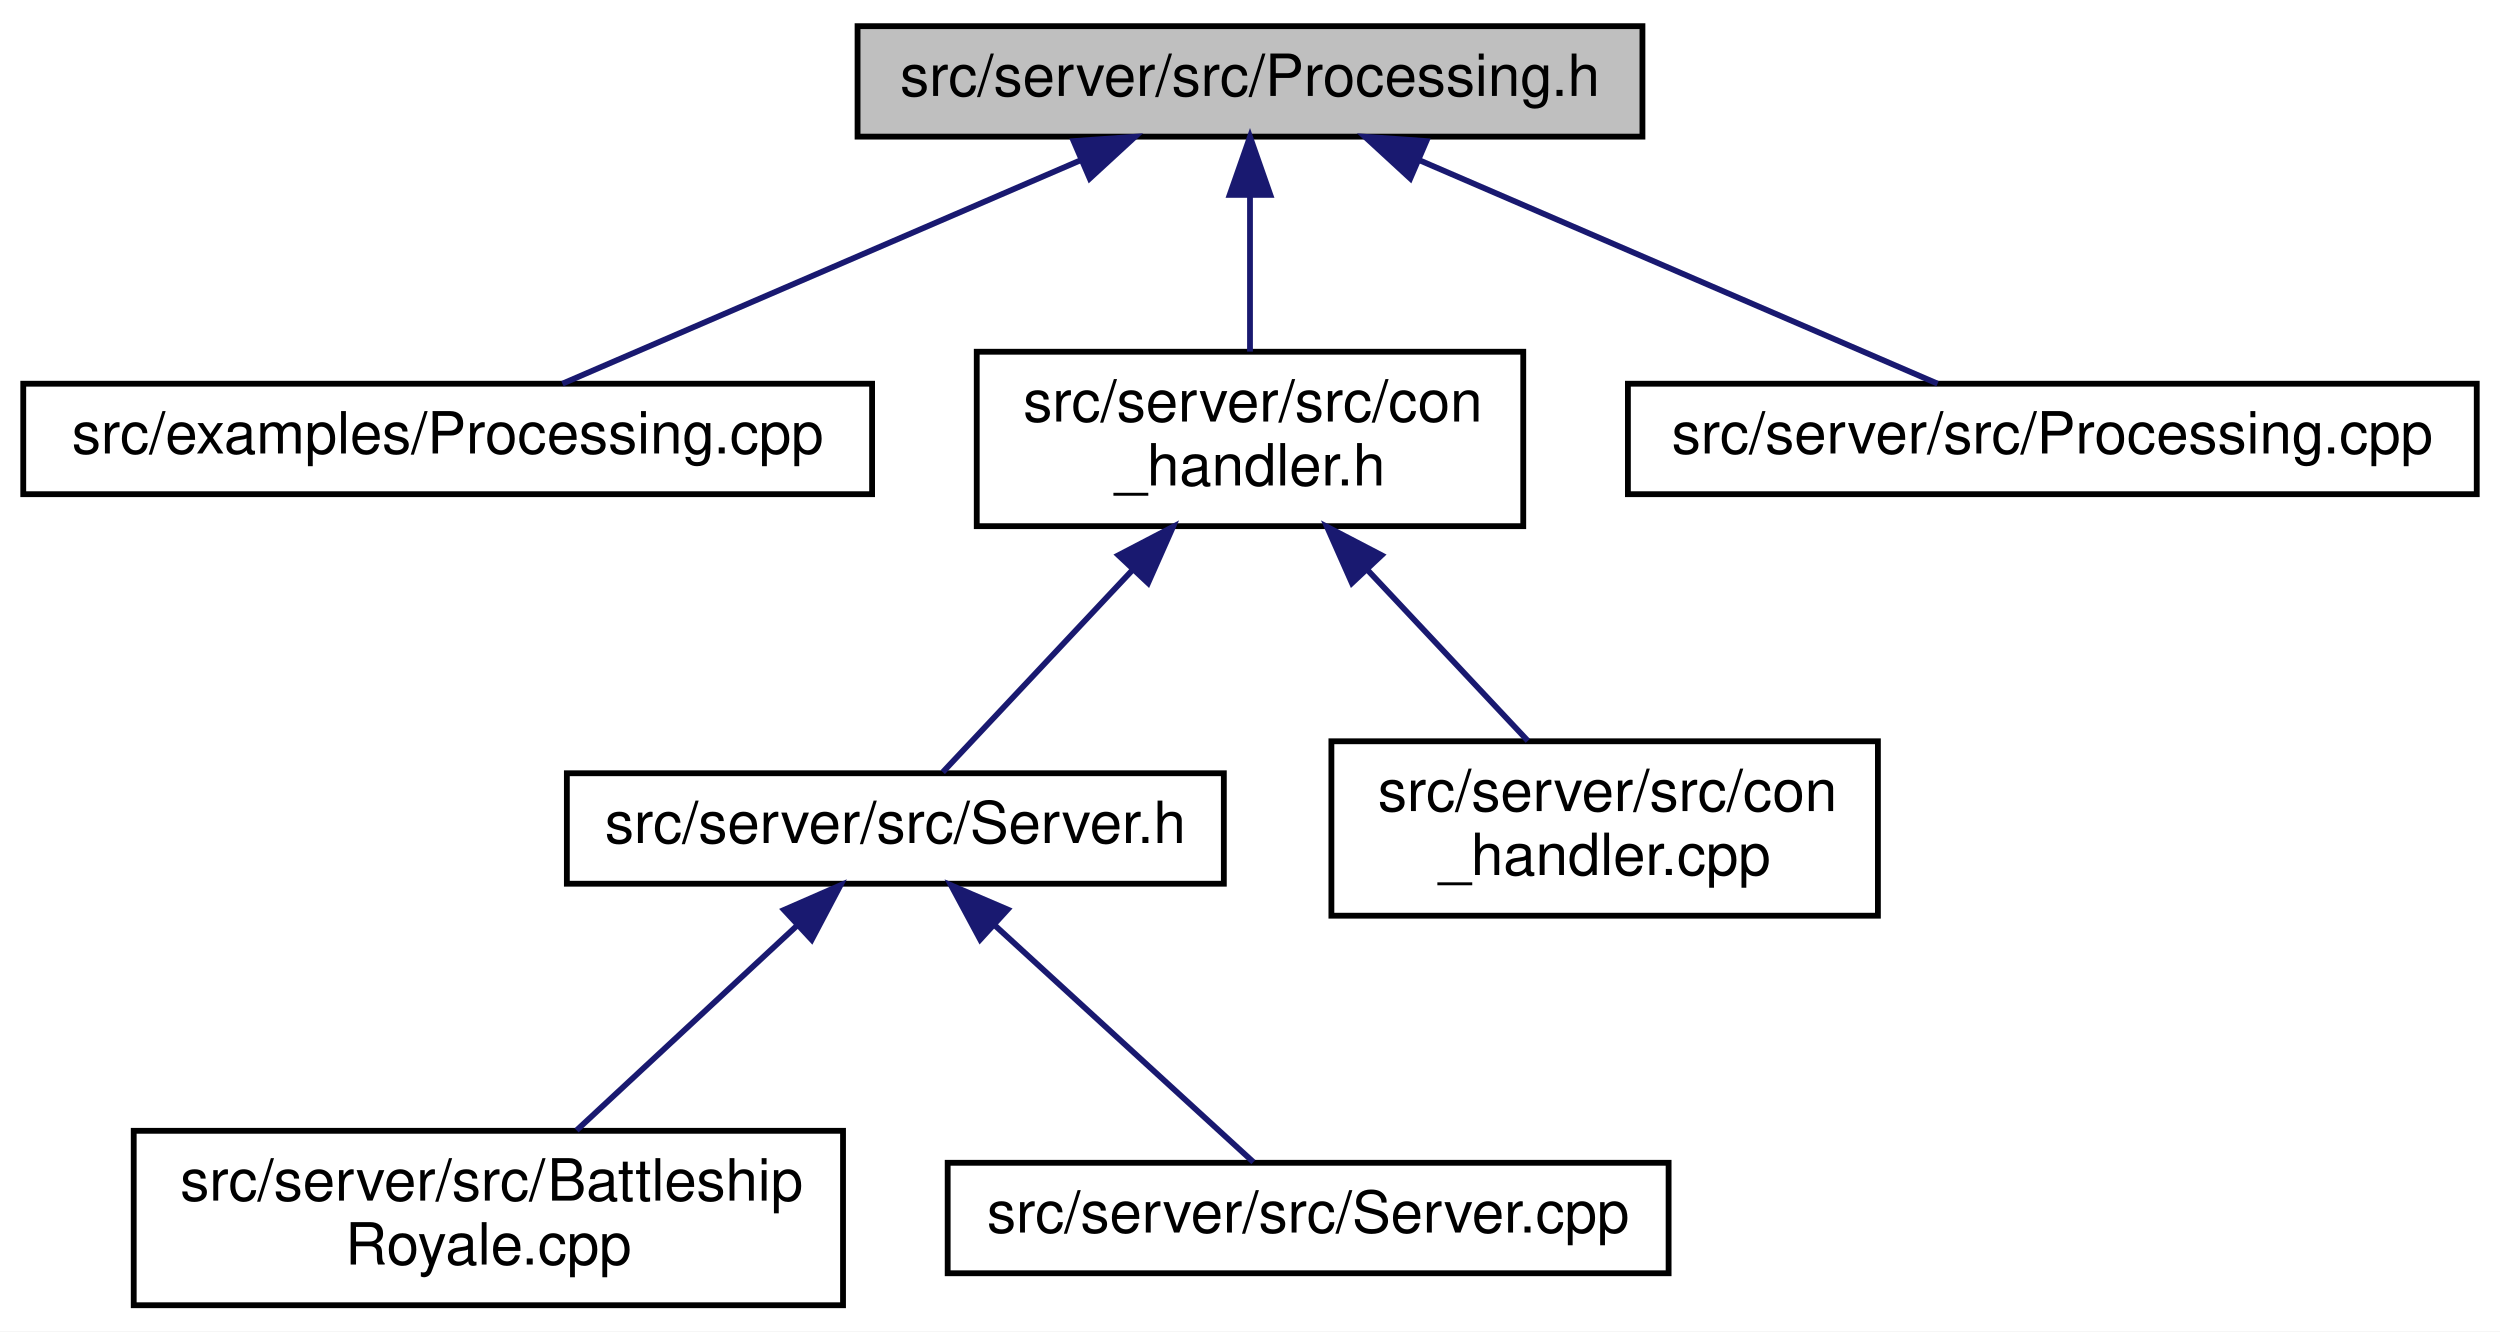
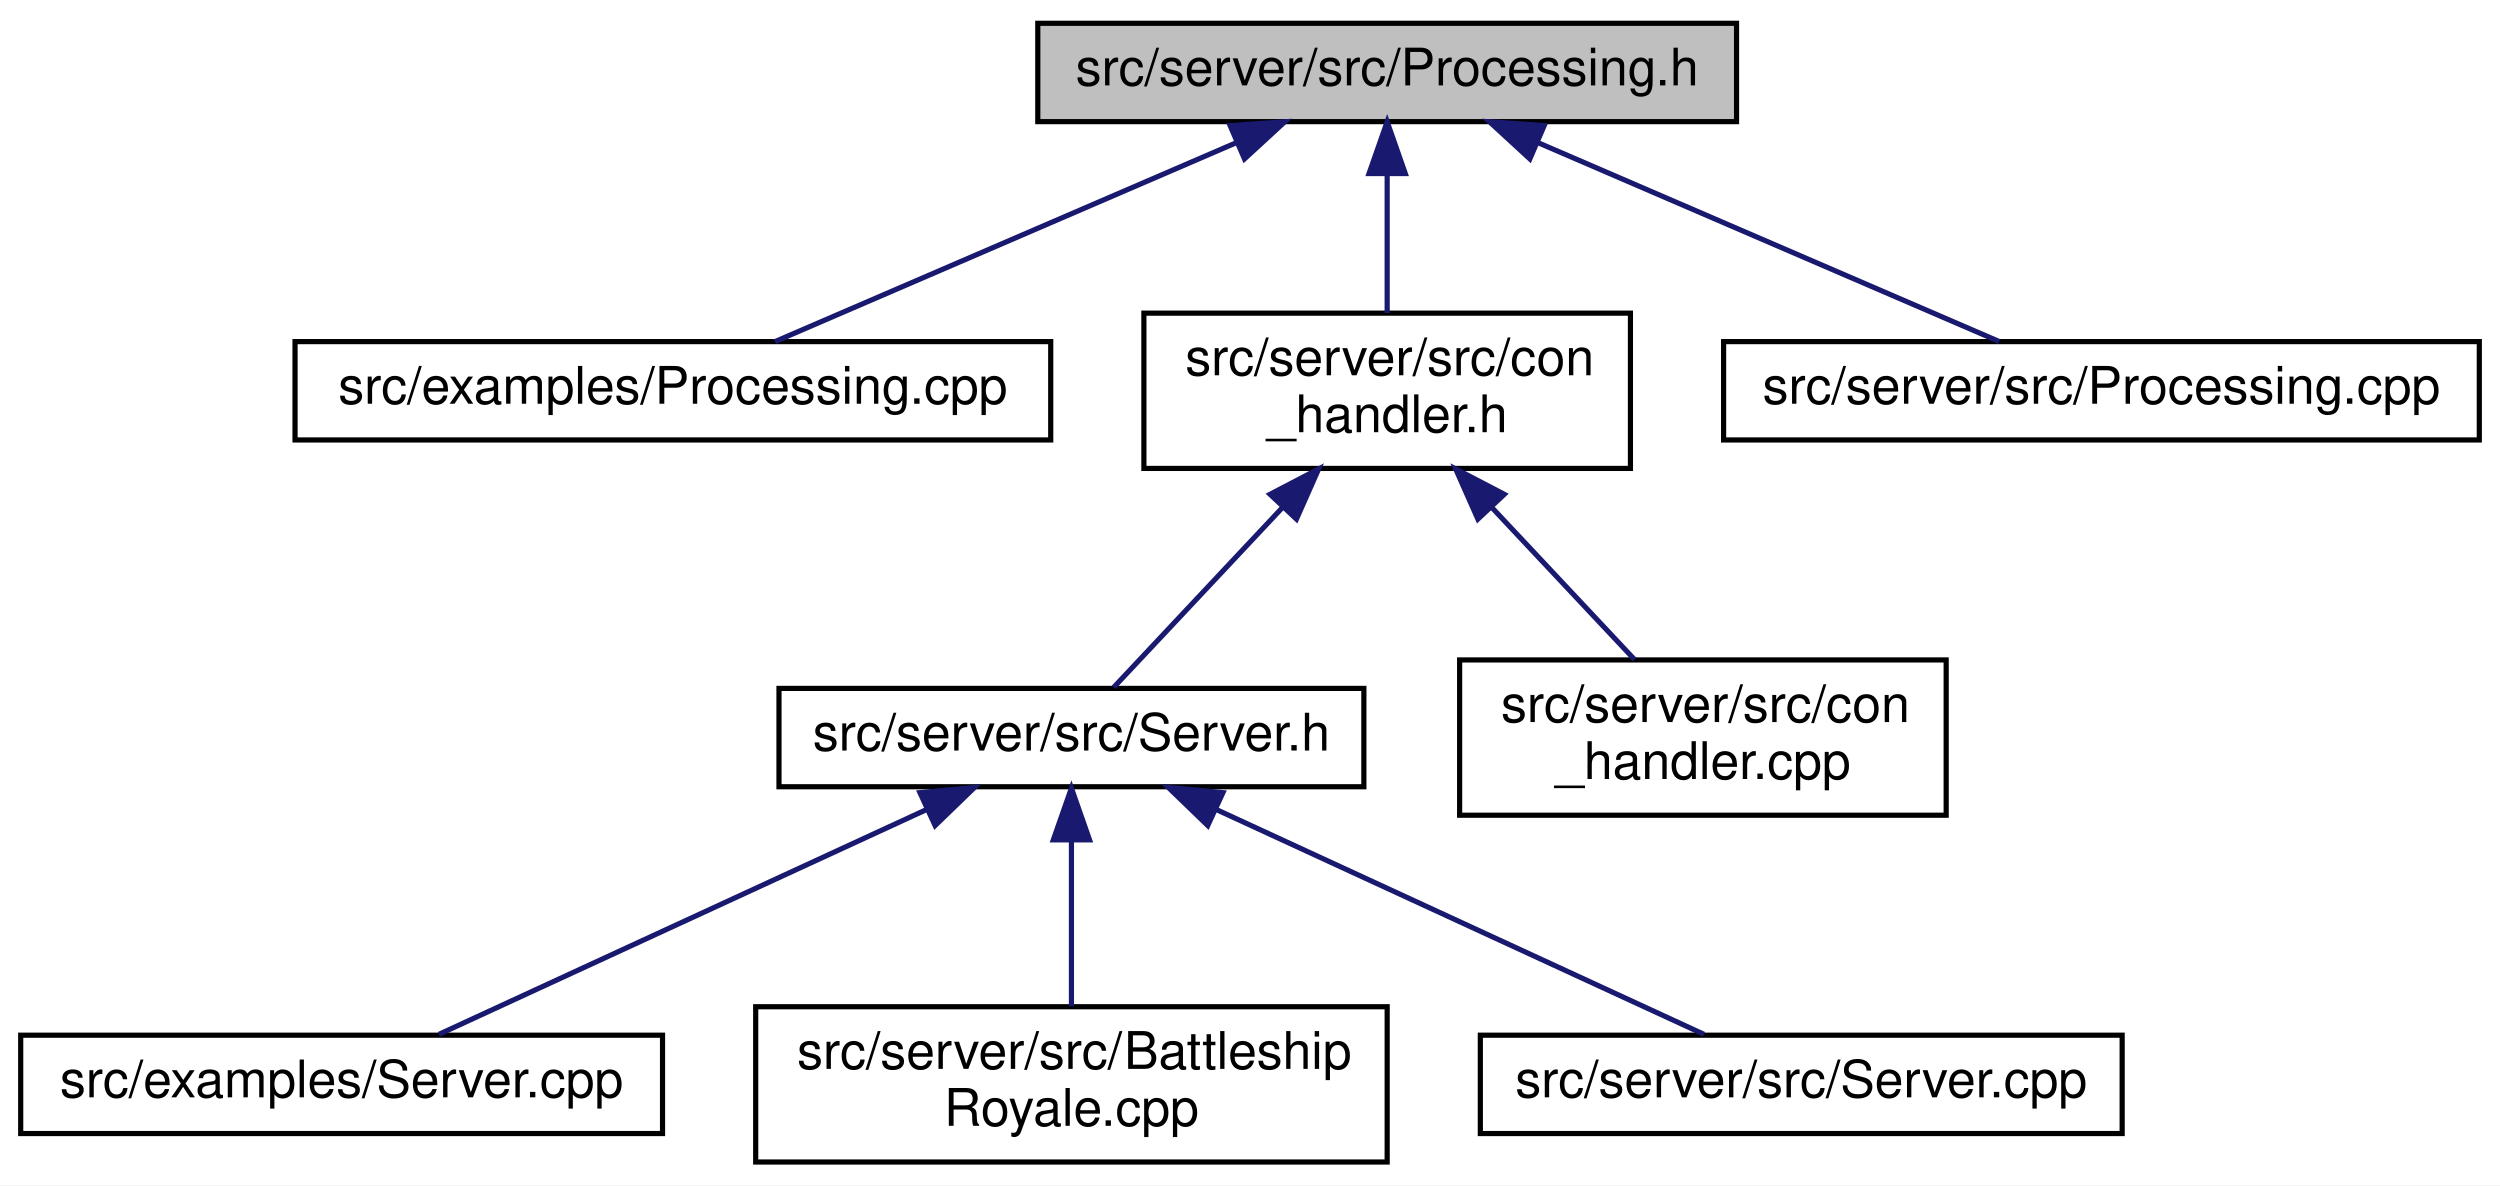
- <svg xmlns="http://www.w3.org/2000/svg" xmlns:xlink="http://www.w3.org/1999/xlink" width="430pt" height="229pt" viewBox="0.00 0.00 430.00 229.00">
+ <svg xmlns="http://www.w3.org/2000/svg" xmlns:xlink="http://www.w3.org/1999/xlink" width="483pt" height="229pt" viewBox="0.00 0.00 483.00 229.00">
  <g id="graph0" class="graph" transform="scale(1 1) rotate(0) translate(4 225)">
-     <polygon fill="white" stroke="none" points="-4,4 -4,-225 426,-225 426,4 -4,4" />
+     <polygon fill="white" stroke="none" points="-4,4 -4,-225 479,-225 479,4 -4,4" />
    <g id="node1" class="node">
      <g id="a_node1">
        <a xlink:title="Обработка запросов">
-           <polygon fill="#bfbfbf" stroke="black" points="143.5,-201.5 143.5,-220.5 278.5,-220.5 278.5,-201.5 143.5,-201.5" />
-           <text text-anchor="middle" x="211" y="-208.5" font-family="Helvetica,sans-Serif" font-size="10.00">src/server/src/Processing.h</text>
+           <polygon fill="#bfbfbf" stroke="black" points="196.5,-201.5 196.5,-220.5 331.5,-220.5 331.5,-201.5 196.5,-201.5" />
+           <text text-anchor="middle" x="264" y="-208.5" font-family="Helvetica,sans-Serif" font-size="10.00">src/server/src/Processing.h</text>
        </a>
      </g>
    </g>
    <g id="node2" class="node">
      <g id="a_node2">
        <a xlink:href="examples_2_processing_8cpp.html" target="_top" xlink:title=" ">
-           <polygon fill="white" stroke="black" points="0,-140 0,-159 146,-159 146,-140 0,-140" />
-           <text text-anchor="middle" x="73" y="-147" font-family="Helvetica,sans-Serif" font-size="10.00">src/examples/Processing.cpp</text>
+           <polygon fill="white" stroke="black" points="53,-140 53,-159 199,-159 199,-140 53,-140" />
+           <text text-anchor="middle" x="126" y="-147" font-family="Helvetica,sans-Serif" font-size="10.00">src/examples/Processing.cpp</text>
        </a>
      </g>
    </g>
    <g id="edge1" class="edge">
-       <path fill="none" stroke="midnightblue" d="M181.961,-197.48C155.159,-185.924 116.083,-169.076 92.735,-159.009" />
-       <polygon fill="midnightblue" stroke="midnightblue" points="180.659,-200.73 191.228,-201.475 183.431,-194.302 180.659,-200.73" />
+       <path fill="none" stroke="midnightblue" d="M234.961,-197.48C208.159,-185.924 169.083,-169.076 145.735,-159.009" />
+       <polygon fill="midnightblue" stroke="midnightblue" points="233.659,-200.73 244.228,-201.475 236.431,-194.302 233.659,-200.73" />
    </g>
    <g id="node3" class="node">
      <g id="a_node3">
        <a xlink:href="server_2src_2con__handler_8h.html" target="_top" xlink:title="handler">
-           <polygon fill="white" stroke="black" points="164,-134.5 164,-164.5 258,-164.5 258,-134.5 164,-134.5" />
-           <text text-anchor="start" x="172" y="-152.5" font-family="Helvetica,sans-Serif" font-size="10.00">src/server/src/con</text>
-           <text text-anchor="middle" x="211" y="-141.5" font-family="Helvetica,sans-Serif" font-size="10.00">_handler.h</text>
+           <polygon fill="white" stroke="black" points="217,-134.5 217,-164.5 311,-164.5 311,-134.5 217,-134.5" />
+           <text text-anchor="start" x="225" y="-152.5" font-family="Helvetica,sans-Serif" font-size="10.00">src/server/src/con</text>
+           <text text-anchor="middle" x="264" y="-141.5" font-family="Helvetica,sans-Serif" font-size="10.00">_handler.h</text>
        </a>
      </g>
    </g>
    <g id="edge2" class="edge">
-       <path fill="none" stroke="midnightblue" d="M211,-191.235C211,-182.586 211,-172.497 211,-164.523" />
-       <polygon fill="midnightblue" stroke="midnightblue" points="207.5,-191.475 211,-201.475 214.5,-191.475 207.5,-191.475" />
+       <path fill="none" stroke="midnightblue" d="M264,-191.235C264,-182.586 264,-172.497 264,-164.523" />
+       <polygon fill="midnightblue" stroke="midnightblue" points="260.5,-191.475 264,-201.475 267.5,-191.475 260.5,-191.475" />
+     </g>
+     <g id="node9" class="node">
+       <g id="a_node9">
+         <a xlink:href="server_2src_2_processing_8cpp.html" target="_top" xlink:title="Обработка запросов">
+           <polygon fill="white" stroke="black" points="329,-140 329,-159 475,-159 475,-140 329,-140" />
+           <text text-anchor="middle" x="402" y="-147" font-family="Helvetica,sans-Serif" font-size="10.00">src/server/src/Processing.cpp</text>
+         </a>
+       </g>
+     </g>
+     <g id="edge8" class="edge">
+       <path fill="none" stroke="midnightblue" d="M293.039,-197.48C319.841,-185.924 358.917,-169.076 382.265,-159.009" />
+       <polygon fill="midnightblue" stroke="midnightblue" points="291.569,-194.302 283.772,-201.475 294.341,-200.73 291.569,-194.302" />
+     </g>
+     <g id="node4" class="node">
+       <g id="a_node4">
+         <a xlink:href="server_2src_2_server_8h.html" target="_top" xlink:title="Асинхронный сервер написанный на boost asio.">
+           <polygon fill="white" stroke="black" points="146.5,-73 146.5,-92 259.5,-92 259.5,-73 146.5,-73" />
+           <text text-anchor="middle" x="203" y="-80" font-family="Helvetica,sans-Serif" font-size="10.00">src/server/src/Server.h</text>
+         </a>
+       </g>
+     </g>
+     <g id="edge3" class="edge">
+       <path fill="none" stroke="midnightblue" d="M243.82,-126.997C232.686,-115.132 219.471,-101.052 211.159,-92.195" />
+       <polygon fill="midnightblue" stroke="midnightblue" points="241.369,-129.499 250.764,-134.396 246.473,-124.709 241.369,-129.499" />
    </g>
    <g id="node8" class="node">
      <g id="a_node8">
-         <a xlink:href="server_2src_2_processing_8cpp.html" target="_top" xlink:title="Обработка запросов">
-           <polygon fill="white" stroke="black" points="276,-140 276,-159 422,-159 422,-140 276,-140" />
-           <text text-anchor="middle" x="349" y="-147" font-family="Helvetica,sans-Serif" font-size="10.00">src/server/src/Processing.cpp</text>
+         <a xlink:href="server_2src_2con__handler_8cpp.html" target="_top" xlink:title="handler">
+           <polygon fill="white" stroke="black" points="278,-67.5 278,-97.5 372,-97.5 372,-67.5 278,-67.5" />
+           <text text-anchor="start" x="286" y="-85.5" font-family="Helvetica,sans-Serif" font-size="10.00">src/server/src/con</text>
+           <text text-anchor="middle" x="325" y="-74.5" font-family="Helvetica,sans-Serif" font-size="10.00">_handler.cpp</text>
        </a>
      </g>
    </g>
    <g id="edge7" class="edge">
-       <path fill="none" stroke="midnightblue" d="M240.039,-197.48C266.841,-185.924 305.917,-169.076 329.265,-159.009" />
-       <polygon fill="midnightblue" stroke="midnightblue" points="238.569,-194.302 230.772,-201.475 241.341,-200.73 238.569,-194.302" />
+       <path fill="none" stroke="midnightblue" d="M284.154,-127.024C293.243,-117.34 303.721,-106.174 311.79,-97.576" />
+       <polygon fill="midnightblue" stroke="midnightblue" points="281.527,-124.709 277.236,-134.396 286.631,-129.499 281.527,-124.709" />
    </g>
-     <g id="node4" class="node">
-       <g id="a_node4">
-         <a xlink:href="server_2src_2_server_8h.html" target="_top" xlink:title="Асинхронный сервер написанный на boost asio.">
-           <polygon fill="white" stroke="black" points="93.5,-73 93.5,-92 206.5,-92 206.5,-73 93.5,-73" />
-           <text text-anchor="middle" x="150" y="-80" font-family="Helvetica,sans-Serif" font-size="10.00">src/server/src/Server.h</text>
+     <g id="node5" class="node">
+       <g id="a_node5">
+         <a xlink:href="examples_2_server_8cpp.html" target="_top" xlink:title=" ">
+           <polygon fill="white" stroke="black" points="0,-6 0,-25 124,-25 124,-6 0,-6" />
+           <text text-anchor="middle" x="62" y="-13" font-family="Helvetica,sans-Serif" font-size="10.00">src/examples/Server.cpp</text>
        </a>
      </g>
    </g>
-     <g id="edge3" class="edge">
-       <path fill="none" stroke="midnightblue" d="M190.82,-126.997C179.686,-115.132 166.471,-101.052 158.159,-92.195" />
-       <polygon fill="midnightblue" stroke="midnightblue" points="188.369,-129.499 197.764,-134.396 193.473,-124.709 188.369,-129.499" />
+     <g id="edge4" class="edge">
+       <path fill="none" stroke="midnightblue" d="M175.044,-68.613C147.118,-55.739 104.964,-36.306 80.801,-25.167" />
+       <polygon fill="midnightblue" stroke="midnightblue" points="173.73,-71.861 184.276,-72.868 176.66,-65.503 173.73,-71.861" />
+     </g>
+     <g id="node6" class="node">
+       <g id="a_node6">
+         <a xlink:href="server_2src_2_battleship_royale_8cpp.html" target="_top" xlink:title="Сервер">
+           <polygon fill="white" stroke="black" points="142,-0.5 142,-30.5 264,-30.5 264,-0.5 142,-0.5" />
+           <text text-anchor="start" x="150" y="-18.5" font-family="Helvetica,sans-Serif" font-size="10.00">src/server/src/Battleship</text>
+           <text text-anchor="middle" x="203" y="-7.5" font-family="Helvetica,sans-Serif" font-size="10.00">Royale.cpp</text>
+         </a>
+       </g>
+     </g>
+     <g id="edge5" class="edge">
+       <path fill="none" stroke="midnightblue" d="M203,-62.411C203,-52.222 203,-39.901 203,-30.589" />
+       <polygon fill="midnightblue" stroke="midnightblue" points="199.5,-62.734 203,-72.734 206.5,-62.734 199.5,-62.734" />
    </g>
    <g id="node7" class="node">
      <g id="a_node7">
-         <a xlink:href="server_2src_2con__handler_8cpp.html" target="_top" xlink:title="handler">
-           <polygon fill="white" stroke="black" points="225,-67.5 225,-97.5 319,-97.5 319,-67.5 225,-67.5" />
-           <text text-anchor="start" x="233" y="-85.5" font-family="Helvetica,sans-Serif" font-size="10.00">src/server/src/con</text>
-           <text text-anchor="middle" x="272" y="-74.5" font-family="Helvetica,sans-Serif" font-size="10.00">_handler.cpp</text>
+         <a xlink:href="server_2src_2_server_8cpp.html" target="_top" xlink:title="Асинхронный сервер написанный на boost asio.">
+           <polygon fill="white" stroke="black" points="282,-6 282,-25 406,-25 406,-6 282,-6" />
+           <text text-anchor="middle" x="344" y="-13" font-family="Helvetica,sans-Serif" font-size="10.00">src/server/src/Server.cpp</text>
        </a>
      </g>
    </g>
    <g id="edge6" class="edge">
-       <path fill="none" stroke="midnightblue" d="M231.154,-127.024C240.243,-117.34 250.721,-106.174 258.79,-97.576" />
-       <polygon fill="midnightblue" stroke="midnightblue" points="228.527,-124.709 224.236,-134.396 233.631,-129.499 228.527,-124.709" />
-     </g>
-     <g id="node5" class="node">
-       <g id="a_node5">
-         <a xlink:href="server_2src_2_battleship_royale_8cpp.html" target="_top" xlink:title="Сервер">
-           <polygon fill="white" stroke="black" points="19,-0.5 19,-30.5 141,-30.5 141,-0.5 19,-0.5" />
-           <text text-anchor="start" x="27" y="-18.5" font-family="Helvetica,sans-Serif" font-size="10.00">src/server/src/Battleship</text>
-           <text text-anchor="middle" x="80" y="-7.5" font-family="Helvetica,sans-Serif" font-size="10.00">Royale.cpp</text>
-         </a>
-       </g>
-     </g>
-     <g id="edge4" class="edge">
-       <path fill="none" stroke="midnightblue" d="M133.23,-65.928C121.654,-55.179 106.387,-41.002 95.173,-30.589" />
-       <polygon fill="midnightblue" stroke="midnightblue" points="130.85,-68.494 140.559,-72.734 135.613,-63.364 130.85,-68.494" />
-     </g>
-     <g id="node6" class="node">
-       <g id="a_node6">
-         <a xlink:href="server_2src_2_server_8cpp.html" target="_top" xlink:title="Асинхронный сервер написанный на boost asio.">
-           <polygon fill="white" stroke="black" points="159,-6 159,-25 283,-25 283,-6 159,-6" />
-           <text text-anchor="middle" x="221" y="-13" font-family="Helvetica,sans-Serif" font-size="10.00">src/server/src/Server.cpp</text>
-         </a>
-       </g>
-     </g>
-     <g id="edge5" class="edge">
-       <path fill="none" stroke="midnightblue" d="M167.088,-65.856C181.046,-53.078 200.255,-35.492 211.576,-25.127" />
-       <polygon fill="midnightblue" stroke="midnightblue" points="164.588,-63.4 159.575,-72.734 169.315,-68.563 164.588,-63.4" />
+       <path fill="none" stroke="midnightblue" d="M230.956,-68.613C258.882,-55.739 301.036,-36.306 325.199,-25.167" />
+       <polygon fill="midnightblue" stroke="midnightblue" points="229.34,-65.503 221.724,-72.868 232.27,-71.861 229.34,-65.503" />
    </g>
  </g>
</svg>
